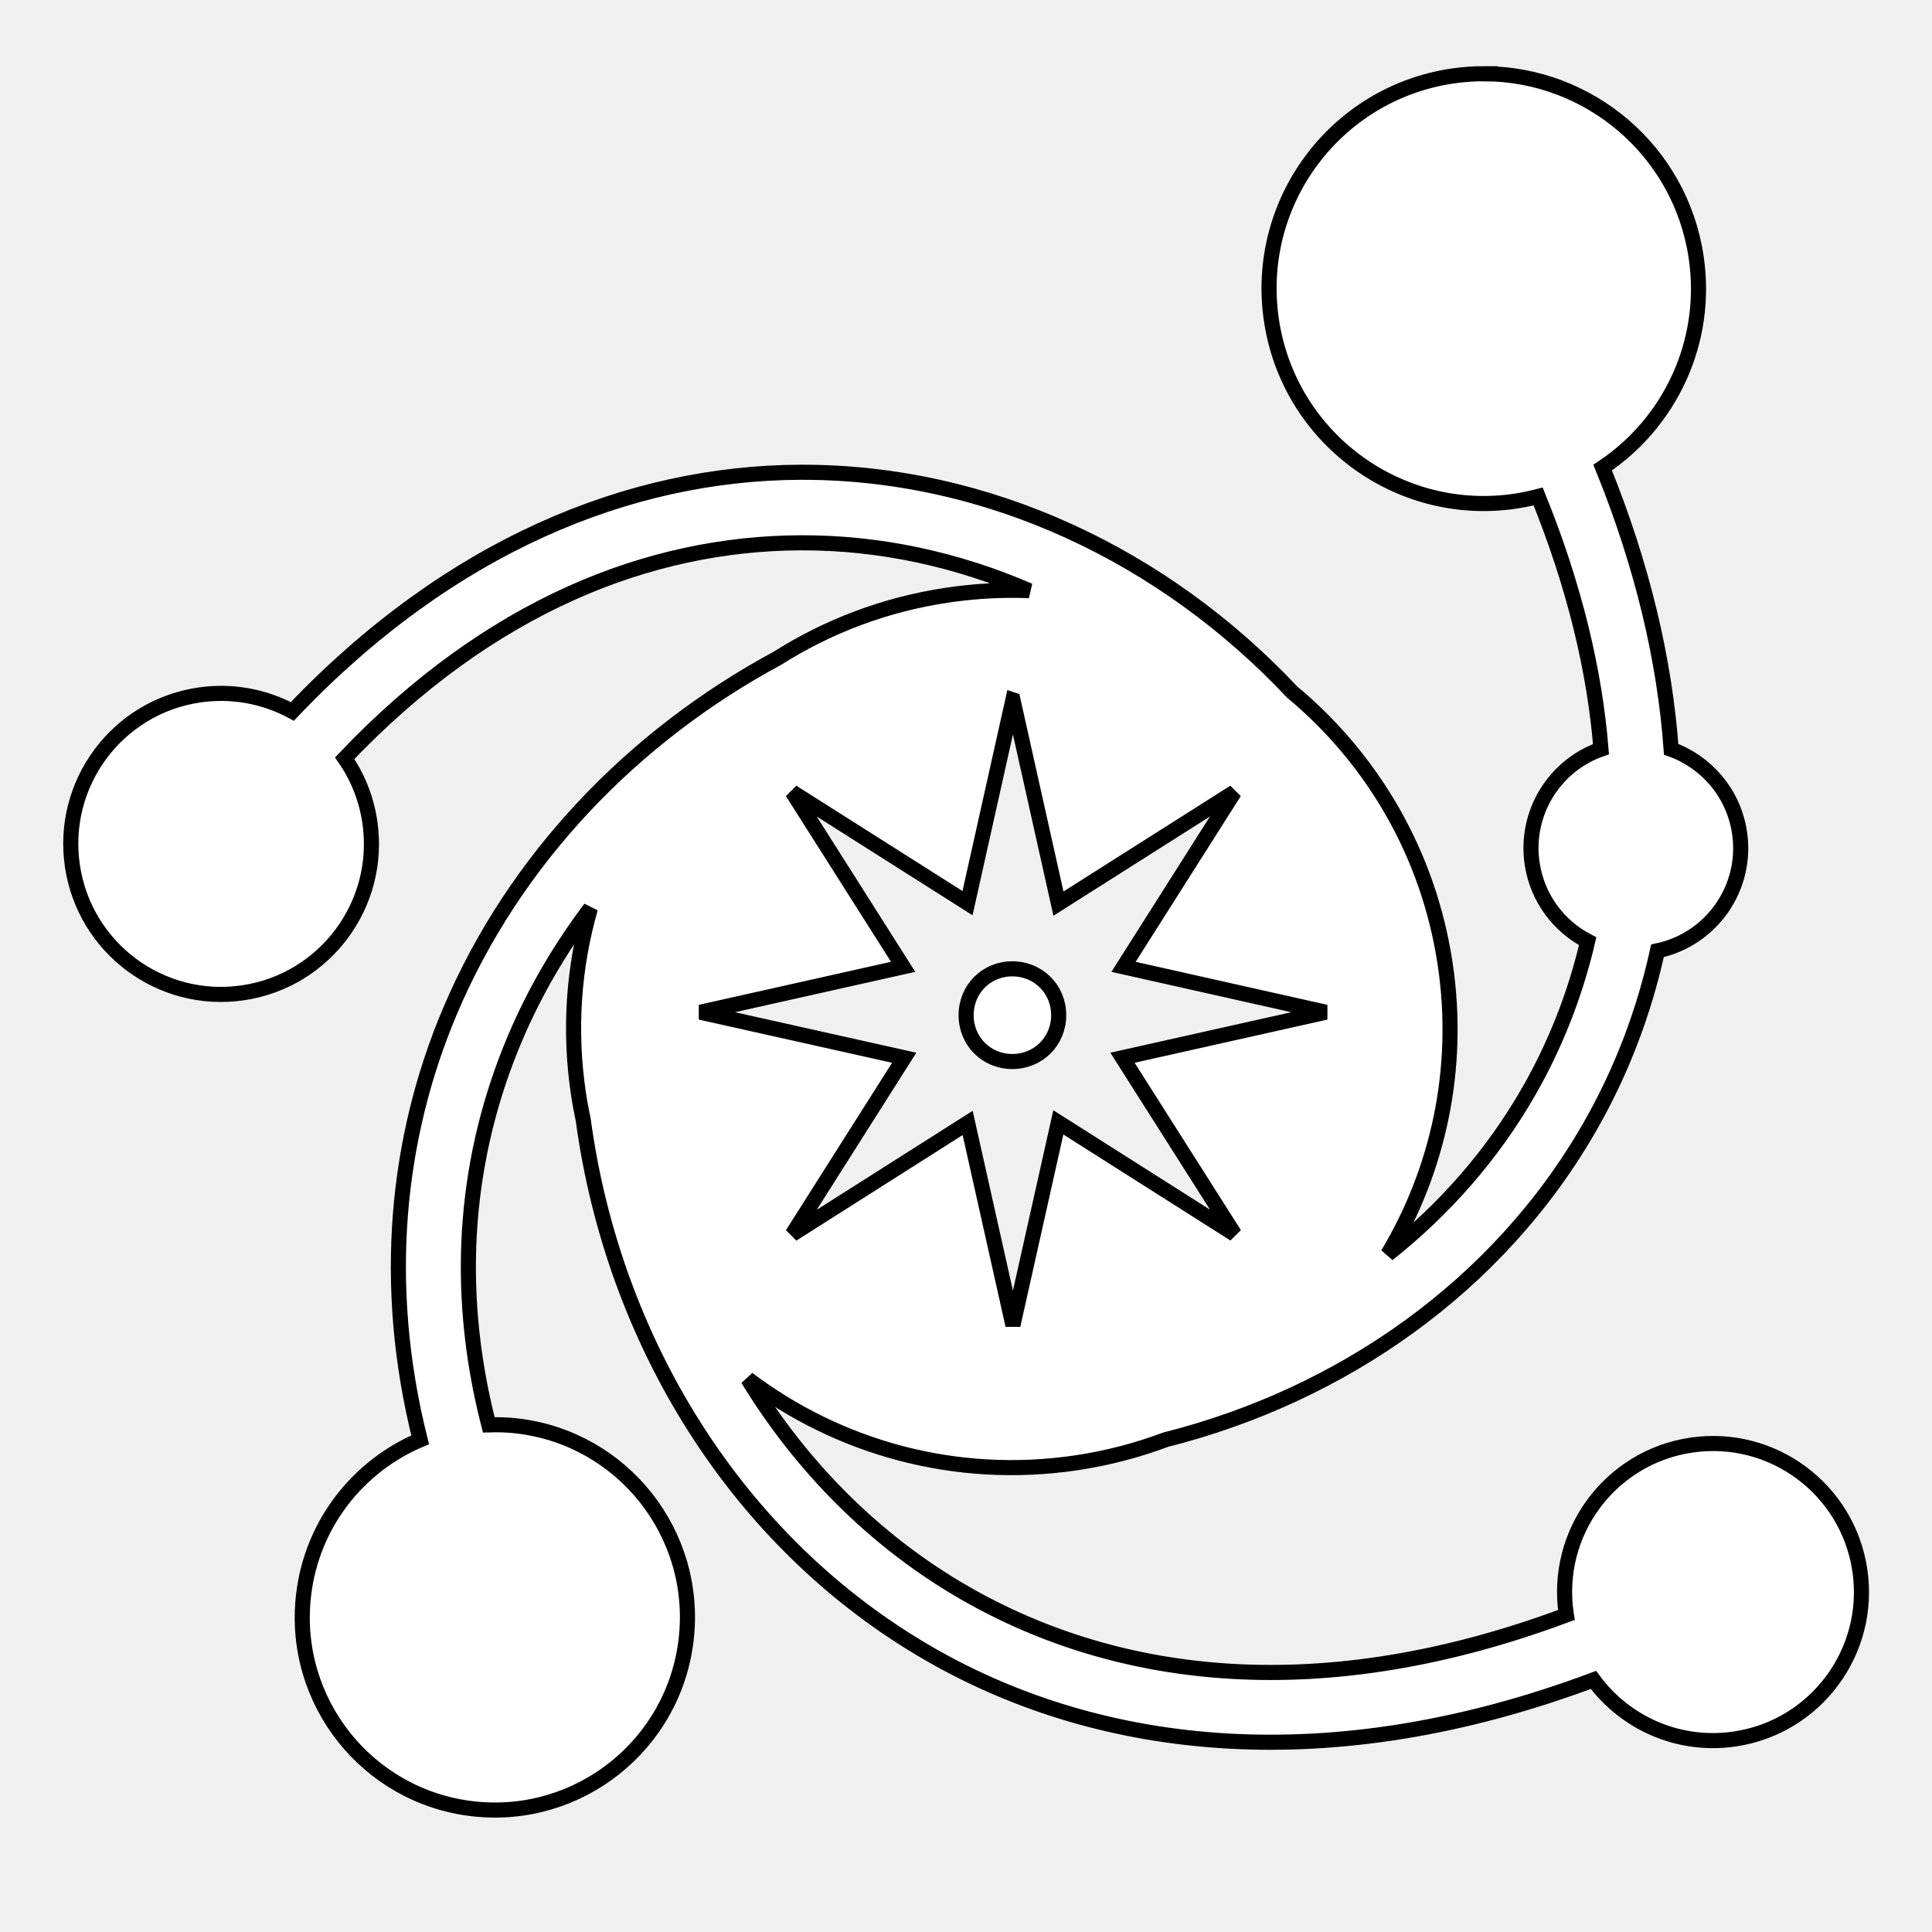
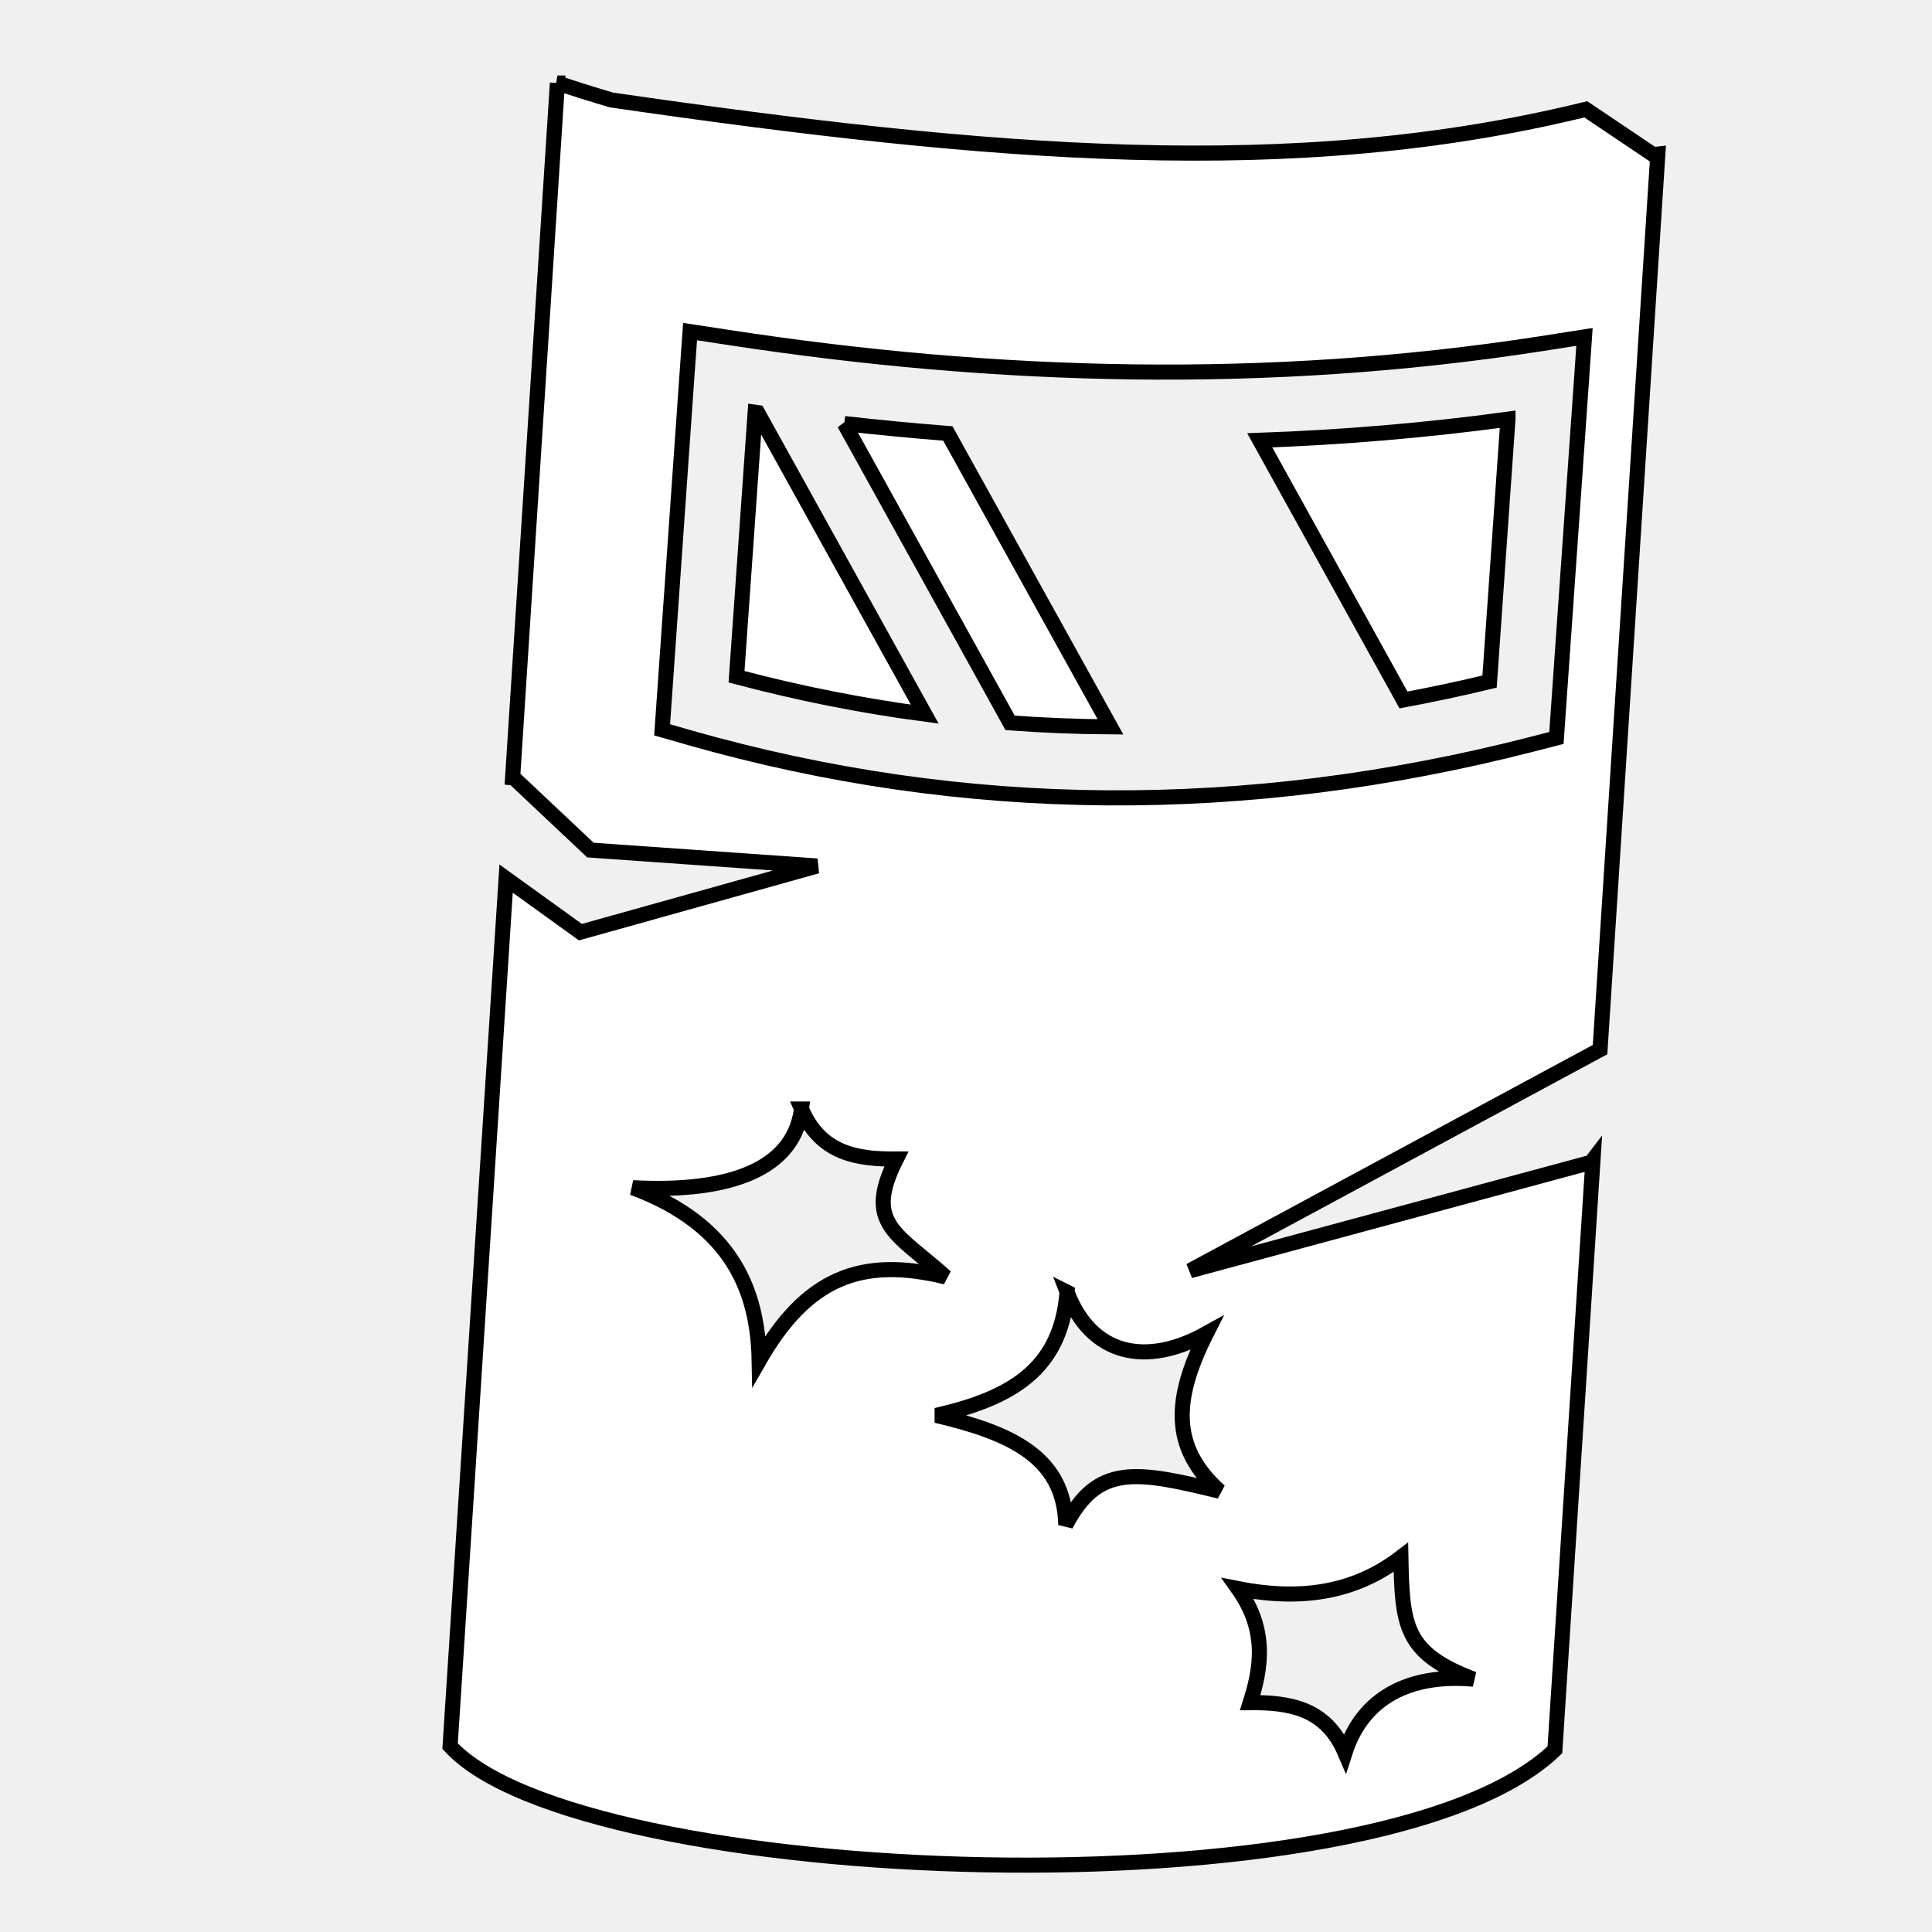
- <svg xmlns="http://www.w3.org/2000/svg" viewBox="0 0 512 512" style="height: 512px; width: 512px;">
-   <g class="" transform="translate(0,0)" style="touch-action: none;">
-     <path d="M393.5 19.53c-2.858-.01-5.743.193-8.656.626-31.08 4.62-52.53 33.582-47.906 64.688 4.623 31.106 33.576 52.588 64.656 47.97 2.053-.307 4.066-.74 6.03-1.25 9.68 23.89 14.992 46.253 16.657 66.967-12.318 4.327-20.24 16.91-18.25 30.314 1.366 9.18 7.072 16.623 14.72 20.594-3.375 14.428-8.705 27.7-15.594 39.75-9.627 16.838-22.426 31.345-37.375 43.187 13.33-22.265 19.333-49.11 15.22-76.78-4.372-29.416-19.408-54.588-40.594-72.22-33.633-35.776-80.33-58.405-130.312-58.22-45.336.17-92.873 19.486-134.625 63.376-7.308-3.943-15.91-5.657-24.75-4.343-21.767 3.236-36.77 23.528-33.532 45.313 3.238 21.785 23.483 36.83 45.25 33.594 21.766-3.236 36.8-23.528 33.562-45.313-.93-6.26-3.28-11.97-6.656-16.843 38.472-40.475 80.822-56.944 120.844-57.093 21.038-.08 41.558 4.455 60.562 12.687-1.344-.05-2.678-.087-4.03-.093-5.835-.024-11.742.398-17.69 1.282-16.537 2.457-31.73 8.308-45 16.718-38.298 20.656-69.638 53.2-86.686 93.312-14.32 33.692-18.302 72.74-8 113.813-16.41 6.933-28.73 22.277-30.906 41.25-3.215 28.02 16.88 53.32 44.874 56.53 27.996 3.213 53.317-16.886 56.532-44.906 3.215-28.017-16.88-53.35-44.875-56.562-2.508-.288-4.99-.357-7.44-.28-9.626-37.47-5.866-72.288 7-102.564 5.206-12.245 11.944-23.753 19.94-34.342-4.43 15.467-5.71 32.107-3.19 49.062.354 2.373.794 4.715 1.282 7.03 7.884 58.165 40.39 112.06 91.97 141.658 45.803 26.28 106.342 32.7 175.75 6.75 8.357 11.38 22.54 17.875 37.468 15.656 21.484-3.194 36.32-23.216 33.125-44.72-3.196-21.5-23.203-36.35-44.688-33.155-21.484 3.192-36.32 23.215-33.125 44.717.015.096.048.187.063.282-64.737 24.18-118.595 17.612-159.313-5.75-23.945-13.74-43.422-33.523-57.625-56.783 23.992 18.134 54.95 26.988 87.032 22.22 8.252-1.228 16.172-3.316 23.686-6.126 46.562-11.748 88.206-40.568 112.5-83.06 8.058-14.095 14.142-29.657 17.844-46.5 14.273-3.006 23.925-16.652 21.75-31.282-1.56-10.494-8.8-18.77-18.125-22.125-1.686-23.377-7.498-48.395-18.156-74.657 17.774-11.842 28.13-33.24 24.78-55.78-4.19-28.19-28.373-48.48-56-48.595zM268.437 185.47l12.063 54 46.625-29.564-29.375 46.313 53.594 12.03-53.875 12.063 29.686 46.75-46.687-29.625-12.033 53.75-12-53.594-46.468 29.5 29.655-46.78-54-12.064 53.72-12.03-29.376-46.314 46.436 29.438 12.03-53.875zm-.156 71.28c-6.89 0-12.25 5.39-12.25 12.28 0 6.894 5.36 12.283 12.25 12.283 6.892 0 12.283-5.39 12.283-12.282 0-6.89-5.39-12.28-12.282-12.28z" fill="#fff" fill-opacity="1" stroke="#000000" stroke-opacity="1" stroke-width="4" transform="translate(512, 512) scale(-1, -1) rotate(-180, 256, 256)" />
+ <svg xmlns="http://www.w3.org/2000/svg" style="height: 512px; width: 512px;" viewBox="0 0 512 512">
+   <g class="" style="" transform="translate(0,0)">
+     <path d="m147.72 22-12 186.063L136 206l20.47 19.28 60.06 4.22-62.718 17.53-19.687-14.186L119.28 462.72c34.19 37.568 246.03 46.008 292.783 1l10.093-156.345-.5.656-106.28 28.72 108.655-58.594 15.314-237.312c-.416.048-.834.077-1.25.125l-17.844-12C342.784 48 262.702 41.085 162.062 26.5a425.133 425.133 0 0 1-14.343-4.5zm35.155 65.875 10.03 1.53c71.27 10.928 142.92 12.908 215.44 1.69l11.56-1.814-.81 11.69-6.158 87.874-.468 6.72-6.533 1.686c-75.586 19.37-150.226 19.046-223.187-1.75l-7.28-2.094.53-7.562 6.156-87.875.72-10.095zm17.25 21.375-4.938 70.094c16.562 4.392 33.175 7.695 49.875 9.906l-44.28-79.906c-.22-.03-.438-.063-.657-.094zm199.5 1.844c-22.016 2.998-43.938 4.807-65.78 5.594l38.092 68.812a449.108 449.108 0 0 0 22.813-4.875l4.875-69.53zM223.75 112.25l43.938 79.313c8.84.65 17.708 1.015 26.593 1.062l-43.092-77.75a798.12 798.12 0 0 1-27.438-2.625zm-11.344 181.656c5.072 11.86 14.753 13.32 25.125 13.25-8.644 17.158.01 19.542 13.095 31.25-22.473-5.502-36.892.28-49.438 22.156-.343-18.092-6.846-35.864-33.5-45.812 22.11 1.196 42.39-3.123 44.72-20.844zm70.375 48.53c6.363 16.677 20.84 19.917 36.94 10.94-8.647 17.155-9.585 30.1 3.5 41.812-22.474-5.502-32.294-7.15-40.783 8.937-.343-18.094-14.782-24.426-34.312-29.03 19.98-4.563 33.006-12.248 34.656-32.658zm88.47 70.283c.344 18.093.94 25.36 19.25 32.28-16.95-1.495-29.377 4.88-34.063 19.47-5.073-11.863-14.75-13.32-25.125-13.25 2.8-8.81 4.74-19.01-3.218-30.22 17.49 3.448 31.427.68 43.156-8.28z" fill="#fff" fill-opacity="1" stroke="#000000" stroke-opacity="1" stroke-width="4" />
  </g>
</svg>
